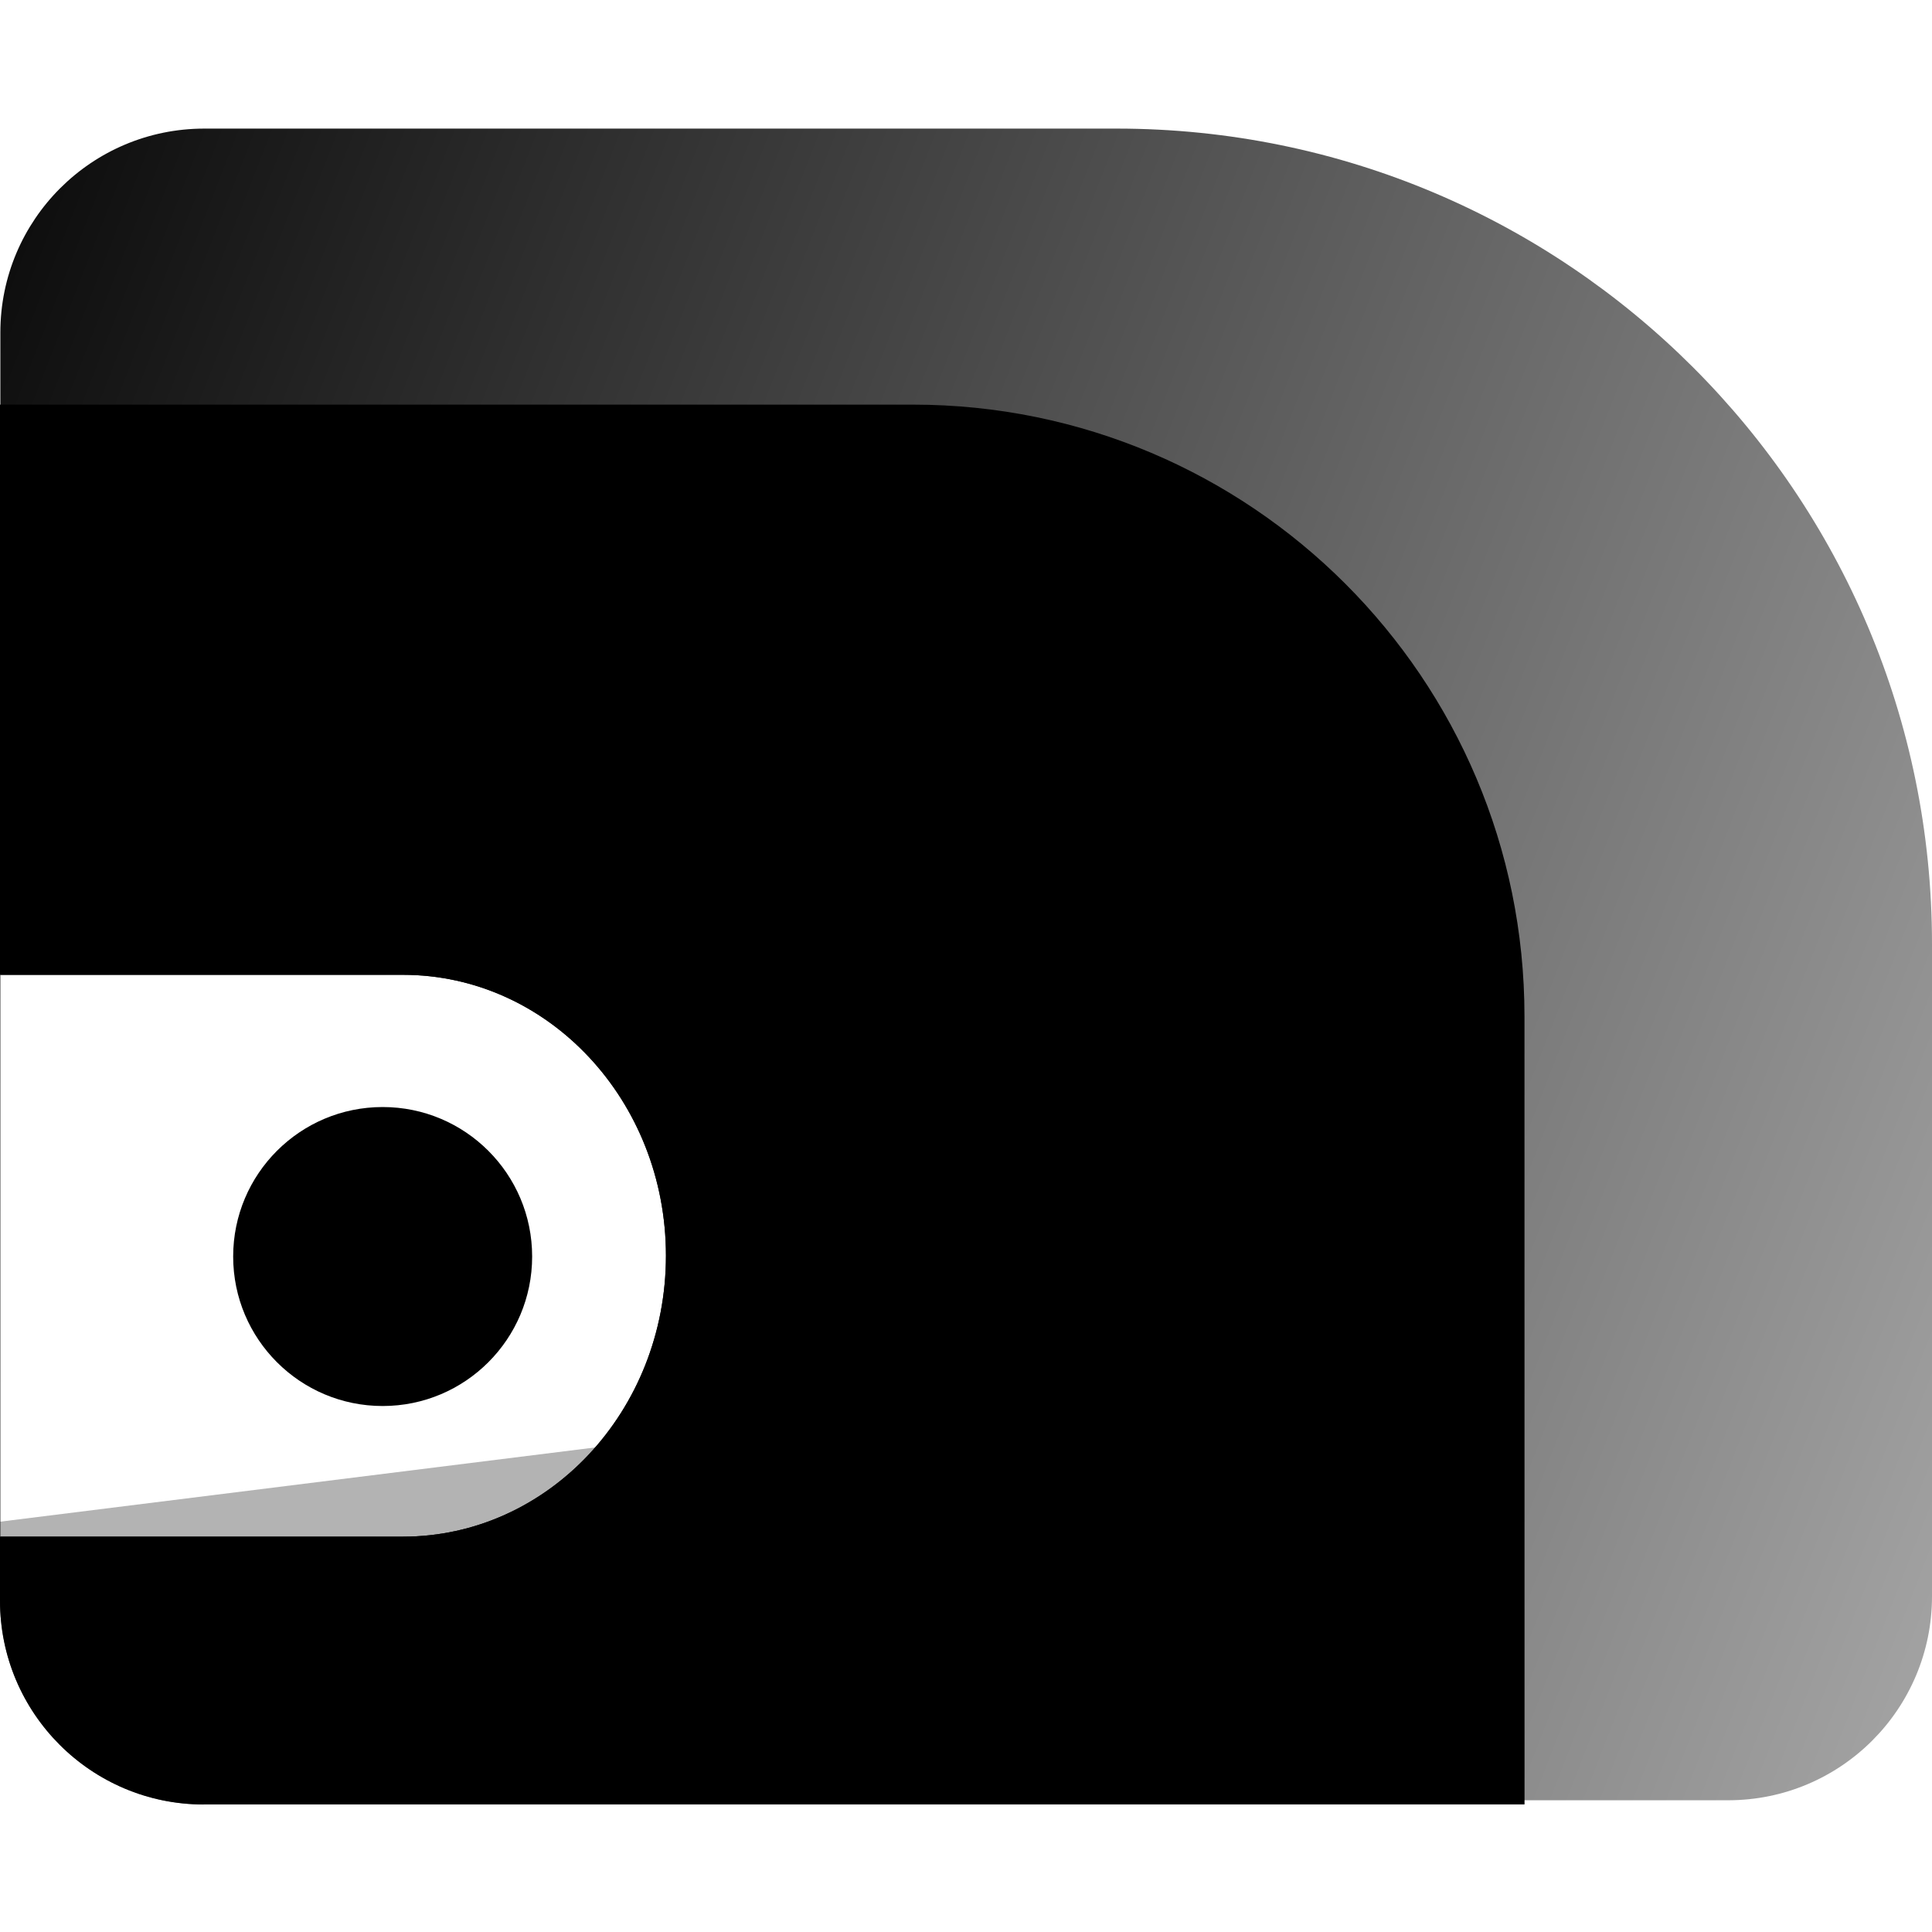
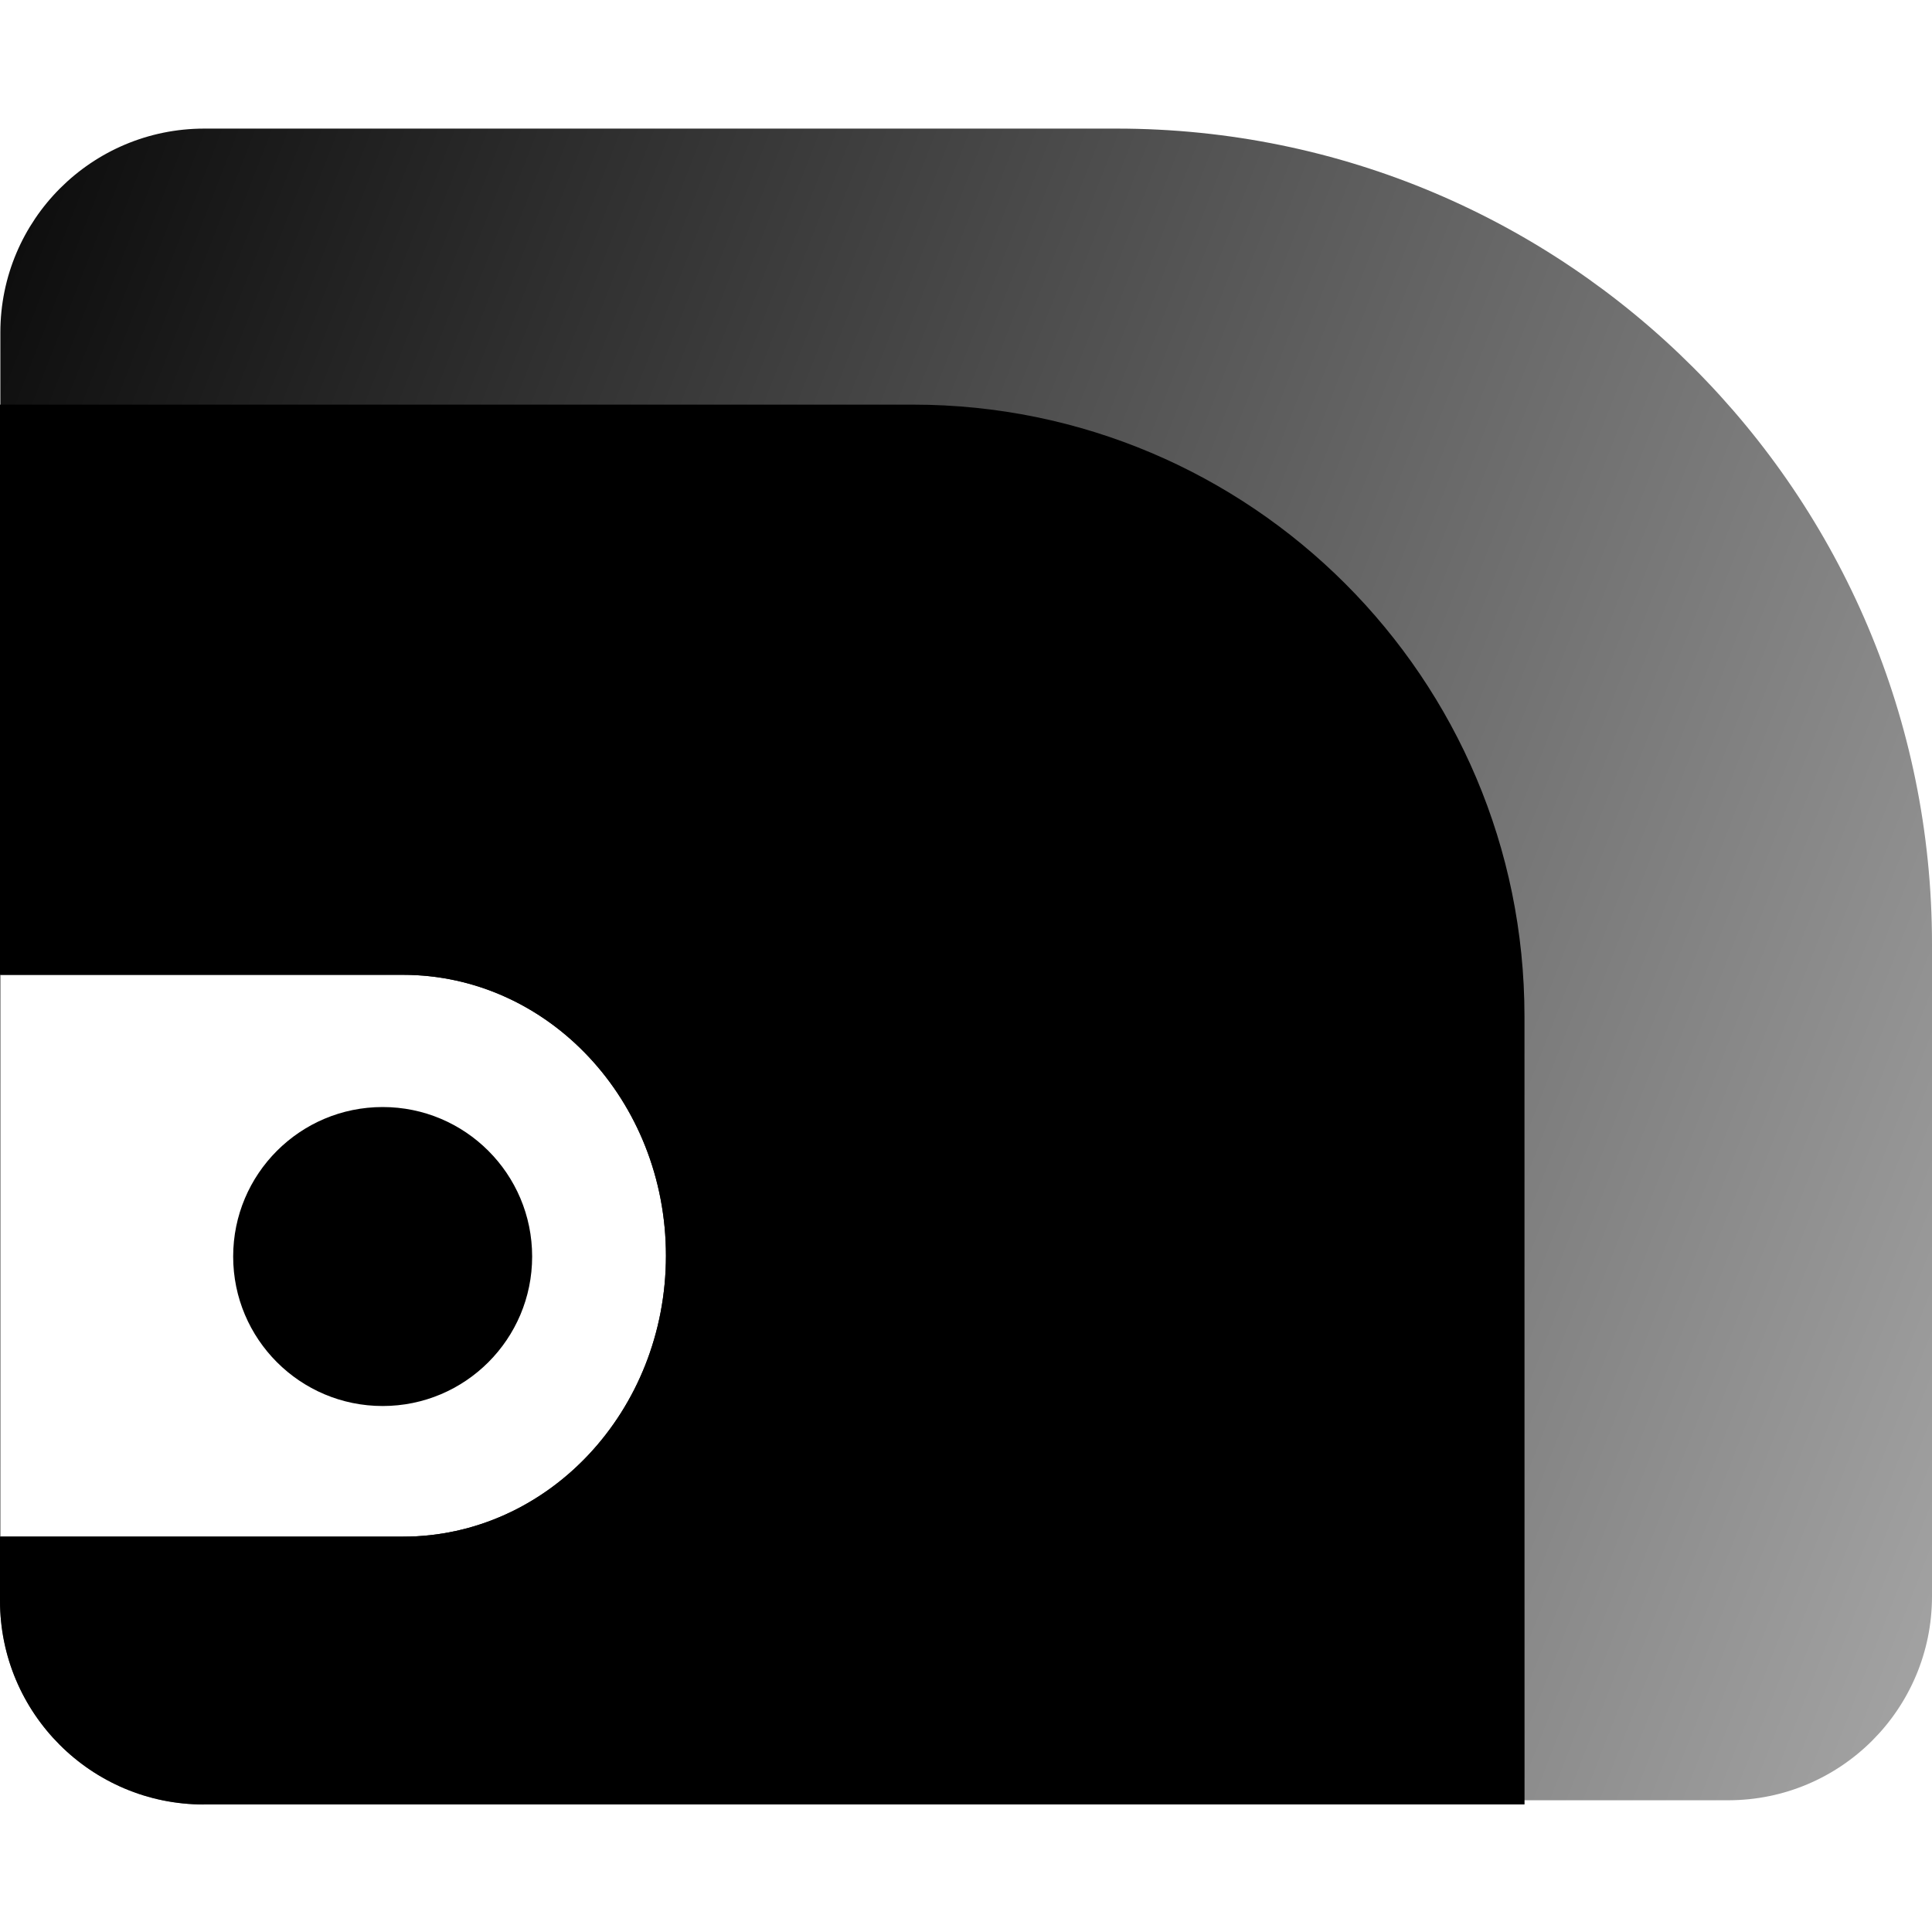
<svg xmlns="http://www.w3.org/2000/svg" viewBox="0 0 24 24">
  <g transform="scale(1.5)">
    <path fill-rule="evenodd" clip-rule="evenodd" d="M1.69 14.909A1.688 1.688 0 0 1 .003 13.22V2.753c0-.932.756-1.688 1.689-1.688h7.556A6.753 6.753 0 0 1 16 7.818v5.402c0 .933-.756 1.689-1.688 1.689H1.69ZM3.337 12.726c1.203 0 2.178-1.042 2.178-2.327S4.54 8.073 3.337 8.073H0v4.653h3.337Z" style="fill:url(#pw-mc)" />
    <path fill-rule="evenodd" clip-rule="evenodd" d="M1.688 14.944A1.688 1.688 0 0 1 0 13.255V3.351H7.56a5.065 5.065 0 0 1 5.065 5.065v6.527H1.688ZM3.337 12.726c1.203 0 2.178-1.042 2.178-2.327S4.54 8.073 3.337 8.073H0v4.653h3.337Z" fill="currentColor" />
    <path fill-rule="evenodd" clip-rule="evenodd" d="M1.688 14.944A1.688 1.688 0 0 1 0 13.255V3.351H7.56a5.065 5.065 0 0 1 5.065 5.065v6.527H1.688ZM3.337 12.726c1.203 0 2.178-1.042 2.178-2.327S4.54 8.073 3.337 8.073H0v4.653h3.337Z" style="fill:url(#pw-md)" fill-opacity=".9" />
-     <path d="m2.394 14.909 2.576-2.927-4.97.62v.618c0 .933.756 1.689 1.688 1.689h.706Z" fill="currentColor" fill-opacity=".3" />
+     <path d="M2.394 14.909 4.315 12.726H0v.494c0 .933.756 1.689 1.688 1.689h.706Z" fill="currentColor" fill-opacity=".3" />
    <path d="M4.407 10.406a1.238 1.238 0 1 0-2.476 0 1.238 1.238 0 0 0 2.476 0Z" fill="currentColor" />
  </g>
  <defs>
    <linearGradient id="pw-mc" x1="-2.008" y1="2.676" x2="17.785" y2="10.386" gradientUnits="userSpaceOnUse">
      <stop stop-color="currentColor" stop-opacity="1" />
      <stop offset="1" stop-color="currentColor" stop-opacity="0.35" />
    </linearGradient>
    <linearGradient id="pw-md" x1="11.91" y1="5.131" x2="5.771" y2="17.623" gradientUnits="userSpaceOnUse">
      <stop offset=".15" stop-color="currentColor" stop-opacity="0" />
      <stop offset=".721" stop-color="currentColor" stop-opacity="0.5" />
      <stop offset="1" stop-color="currentColor" stop-opacity="0.7" />
    </linearGradient>
  </defs>
</svg>
